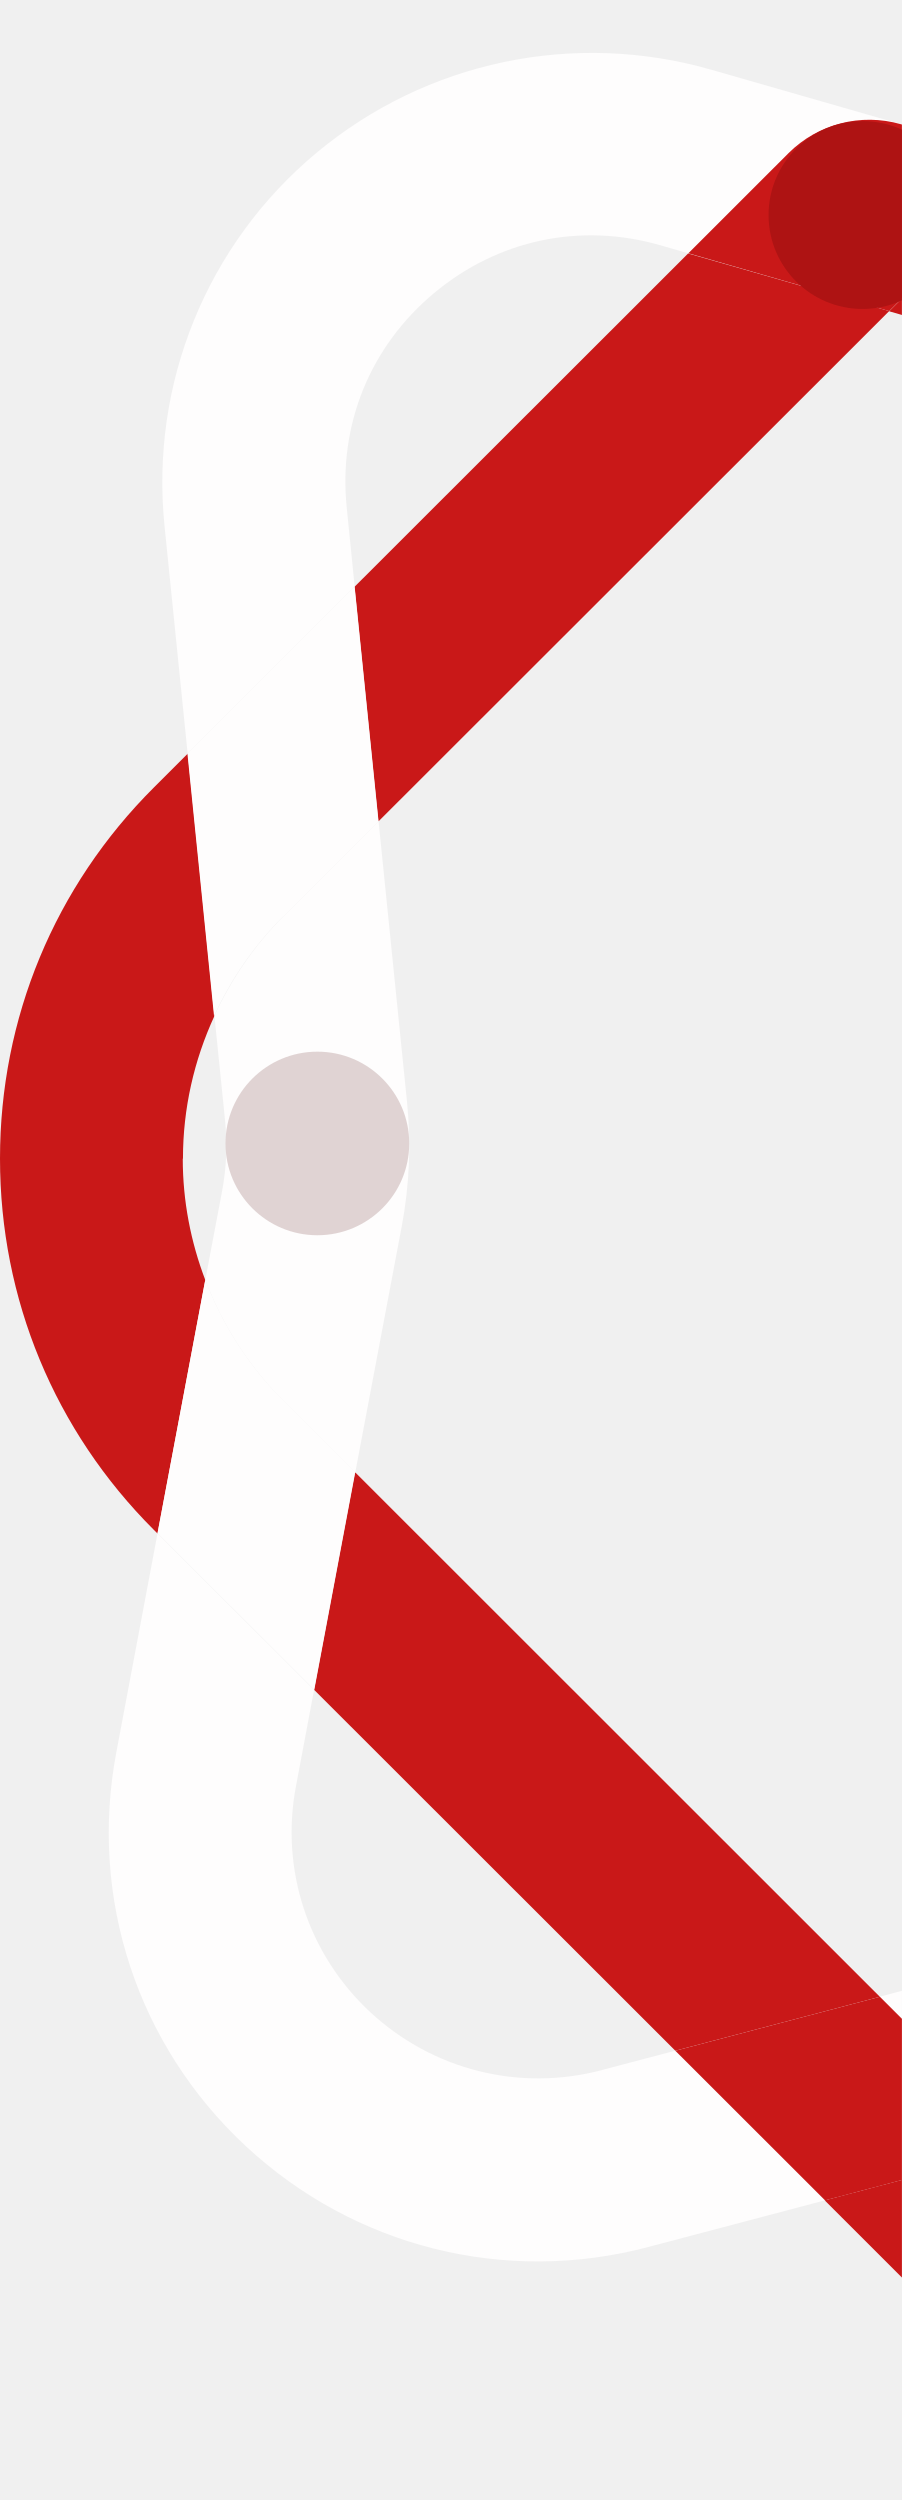
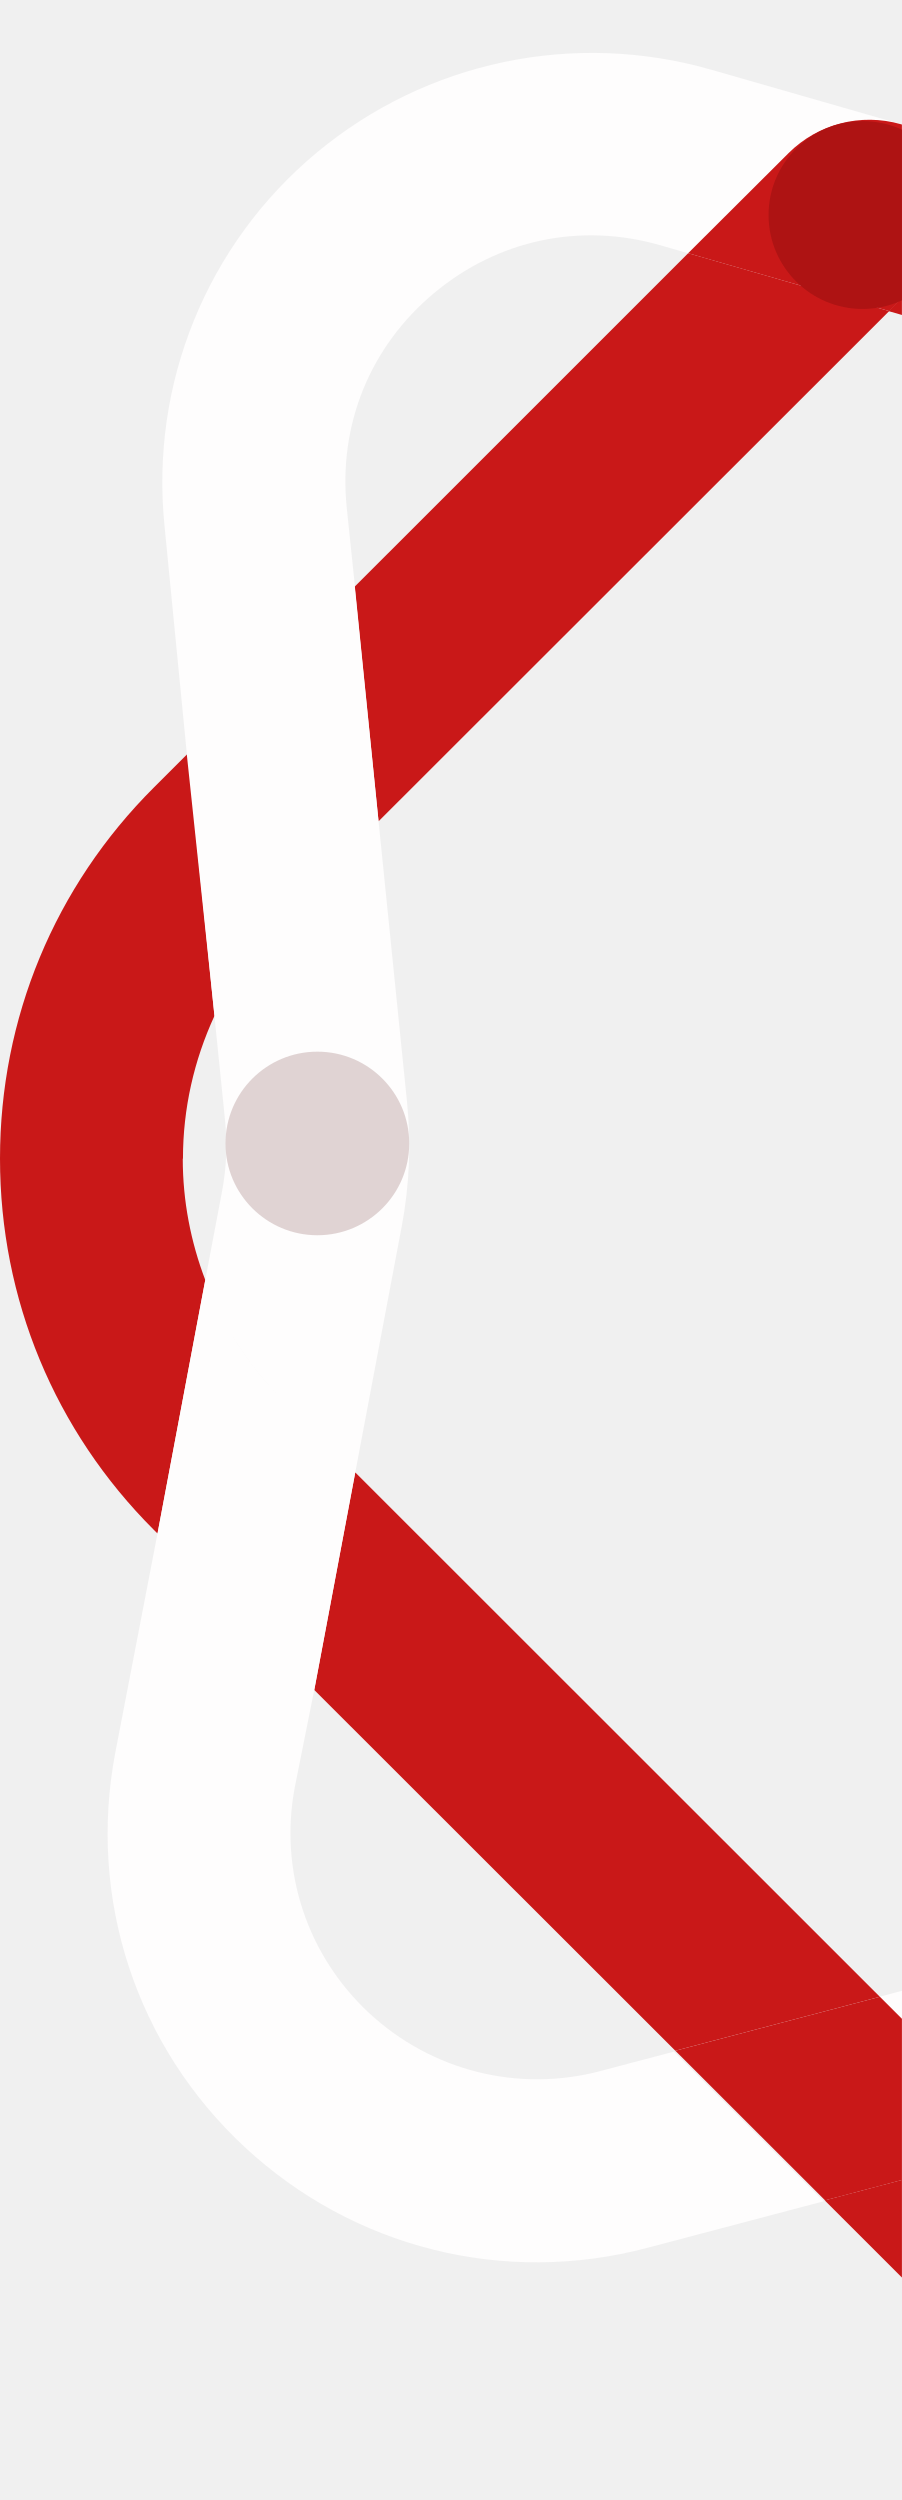
<svg xmlns="http://www.w3.org/2000/svg" width="263" height="729" viewBox="0 0 263 729" fill="none">
  <g clip-path="url(#clip0_103_18)">
    <path d="M462.097 646.491C423.131 685.425 359.812 685.425 320.846 646.491L300.174 625.835L240.479 641.624L283.069 684.18C312.011 713.098 350.467 729 391.415 729C432.363 729 470.819 713.098 499.761 684.18L539.746 644.227L481.184 627.363L462.041 646.491H462.097Z" fill="#C91818" />
-     <path d="M200.663 73.907L103.418 171.073L110.385 239.491L259.282 90.715L200.663 73.907Z" fill="#C91818" />
+     <path d="M200.685 73.827L103.418 171.073L110.385 239.491L259.282 90.715L200.685 73.827Z" fill="#C91818" />
    <path d="M91.638 492.791L196.925 597.993L256.564 582.261L103.588 429.353L91.638 492.791Z" fill="#C91818" />
    <path d="M53.352 337.846C53.352 323.245 56.58 309.154 62.527 296.252L54.767 219.741L44.913 229.588C15.915 258.506 0 296.931 0 337.846C0 378.761 15.915 417.186 44.856 446.104L45.932 447.179L59.865 373.271C55.617 362.123 53.295 350.183 53.295 337.902L53.352 337.846Z" fill="#C91818" />
-     <path d="M424.604 119.859L526.04 93.091L482.373 49.46L410.955 68.305C398.381 71.644 385.128 71.474 372.668 67.909L302.382 47.706L259.282 90.771L357.943 119.123C379.691 125.405 402.742 125.631 424.661 119.859H424.604Z" fill="#C91818" />
-     <path d="M118.71 321.548L110.385 239.491L82.633 267.221C74.137 275.709 67.454 285.556 62.527 296.195L65.642 326.867C66.321 333.715 66.038 340.675 64.736 347.466L59.865 373.215C64.792 386.231 72.438 398.228 82.576 408.414L103.588 429.409L117.181 357.426C119.39 345.599 119.9 333.545 118.71 321.604V321.548Z" fill="#FEFDFD" />
-     <path d="M101.096 147.928C98.661 123.764 107.949 101.014 126.583 85.452C145.216 69.889 169.287 64.796 192.621 71.531L200.663 73.851L270.213 38.368L207.346 20.316C167.304 8.828 124.317 17.883 92.318 44.537C60.318 71.191 43.78 111.88 47.971 153.304L54.711 219.685L103.418 171.017L101.096 147.928Z" fill="#FEFDFD" />
+     <path d="M424.604 119.859L526.04 93.091L482.373 49.46L410.955 68.305C398.381 71.644 385.128 71.474 372.668 67.909L302.382 47.706L259.093 90.719L357.943 119.123C379.691 125.405 402.742 125.631 424.661 119.859H424.604Z" fill="#C91818" />
    <path d="M391.075 551.022C380.314 551.022 369.553 552.381 359.019 555.154L256.62 582.204L300.287 625.835L372.725 606.708C385.298 603.369 398.551 603.539 411.011 607.104L481.297 627.307L524.398 584.241L425.737 555.889C414.409 552.664 402.742 551.022 391.075 551.022Z" fill="#FEFDFD" />
-     <path d="M175.46 603.652C151.446 609.99 126.243 603.652 108.006 586.788C89.826 569.867 81.67 545.194 86.314 520.803L91.581 492.791L45.932 447.179L33.925 510.957C25.883 553.456 40.042 596.408 71.702 625.835C103.362 655.263 147.312 666.298 189.109 655.206L240.535 641.624L196.869 597.993L175.403 603.652H175.46Z" fill="#FEFDFD" />
-     <path d="M82.576 267.277L110.328 239.548L103.362 171.073L54.654 219.741L62.413 296.252C67.284 285.613 73.967 275.822 82.519 267.277H82.576Z" fill="#FEFDFD" />
-     <path d="M259.282 90.715L302.382 47.649L262.68 36.218C251.013 32.879 238.496 36.105 229.944 44.65L200.72 73.851L259.282 90.715Z" fill="#C91818" />
    <path d="M256.563 582.26L196.925 597.993L240.592 641.624L300.23 625.835L256.563 582.26Z" fill="#C91818" />
-     <path d="M103.588 429.353L82.576 408.358C72.438 398.228 64.792 386.231 59.865 373.158L45.932 447.066L91.581 492.678L103.532 429.239L103.588 429.353Z" fill="#FEFDFD" />
+     <path fill-rule="evenodd" clip-rule="evenodd" d="M126.583 85.452C107.949 101.014 98.661 123.764 101.096 147.928L103.5 171L54.5 220L47.971 153.304C43.78 111.88 60.318 71.191 92.317 44.537C124.317 17.883 167.304 8.828 207.346 20.316L270.213 38.368L200.663 73.851L192.621 71.531C169.287 64.796 145.216 69.889 126.583 85.452ZM110.388 239.512L110.387 239.513L118.71 321.548V321.604C119.899 333.545 119.39 345.599 117.181 357.426L103.594 429.379L103.588 429.409L91.64 492.777L91.644 492.781L85.98 521.064C81.336 545.455 89.492 570.128 107.672 587.049C125.909 603.913 151.112 610.251 175.126 603.913H175.069L196.535 598.254L240.201 641.885L188.775 655.467C146.978 666.559 103.028 655.523 71.368 626.096C39.708 596.669 25.549 553.717 33.591 511.217L45.928 447.193L45.933 447.168L59.853 373.262L59.852 373.258L64.736 347.466C66.038 340.675 66.321 333.715 65.642 326.867L62.527 296.195L62.546 296.154L54.473 220.028L103.473 171.028L110.388 239.512ZM82.198 408.033C73.572 399.307 66.73 389.205 61.898 378.249C66.73 389.175 73.55 399.252 82.198 408.033Z" fill="#FEFDFD" />
+     <path d="M259.282 90.715L302.382 47.649L262.68 36.218C251.013 32.879 238.496 36.105 229.944 44.65L200.653 73.843L259.282 90.715Z" fill="#C91818" />
    <path d="M92.544 360.199C107.339 360.199 119.333 348.215 119.333 333.432C119.333 318.648 107.339 306.664 92.544 306.664C77.749 306.664 65.755 318.648 65.755 333.432C65.755 348.215 77.749 360.199 92.544 360.199Z" fill="#E0D3D3" />
    <path d="M251.523 90.092C266.662 90.092 278.935 77.829 278.935 62.702C278.935 47.575 266.662 35.312 251.523 35.312C236.384 35.312 224.111 47.575 224.111 62.702C224.111 77.829 236.384 90.092 251.523 90.092Z" fill="#AE1313" />
  </g>
  <defs>
    <clipPath id="clip0_103_18">
      <rect width="263" height="729" fill="white" />
    </clipPath>
  </defs>
</svg>
